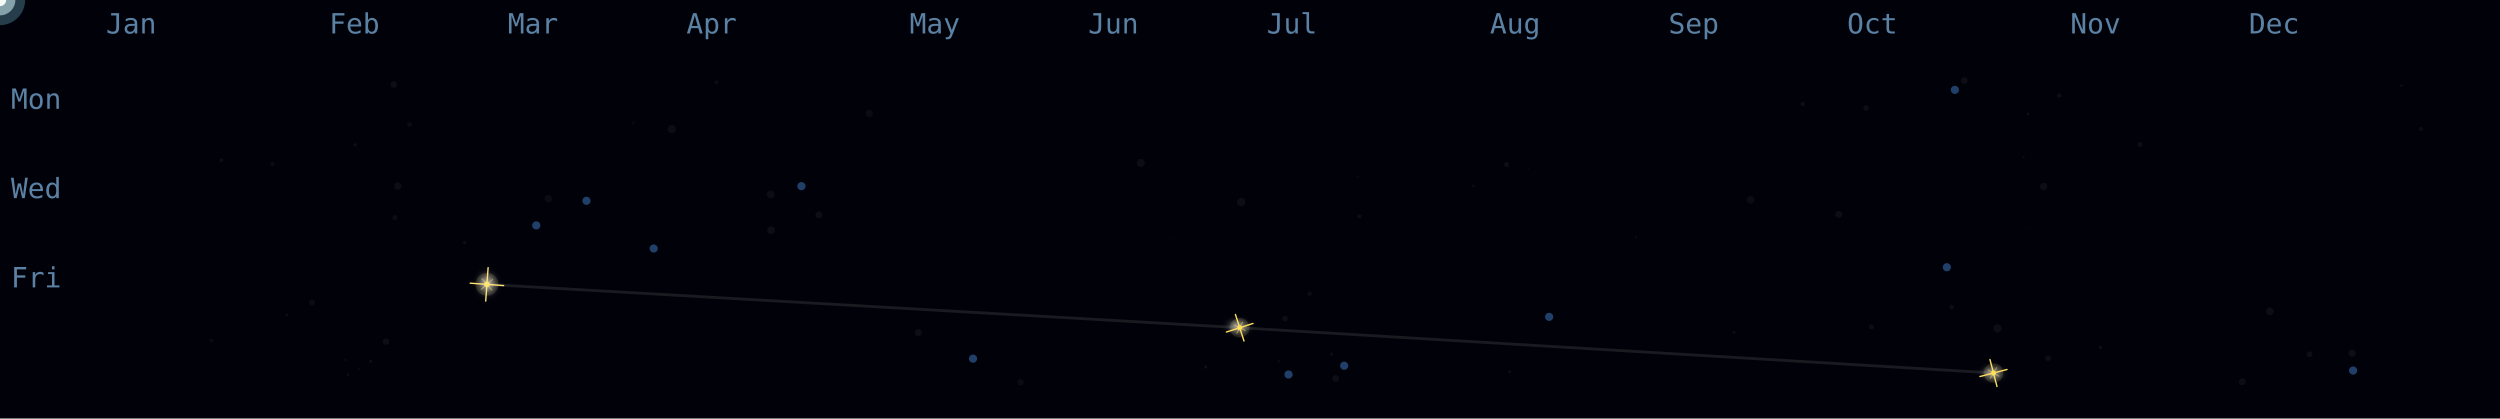
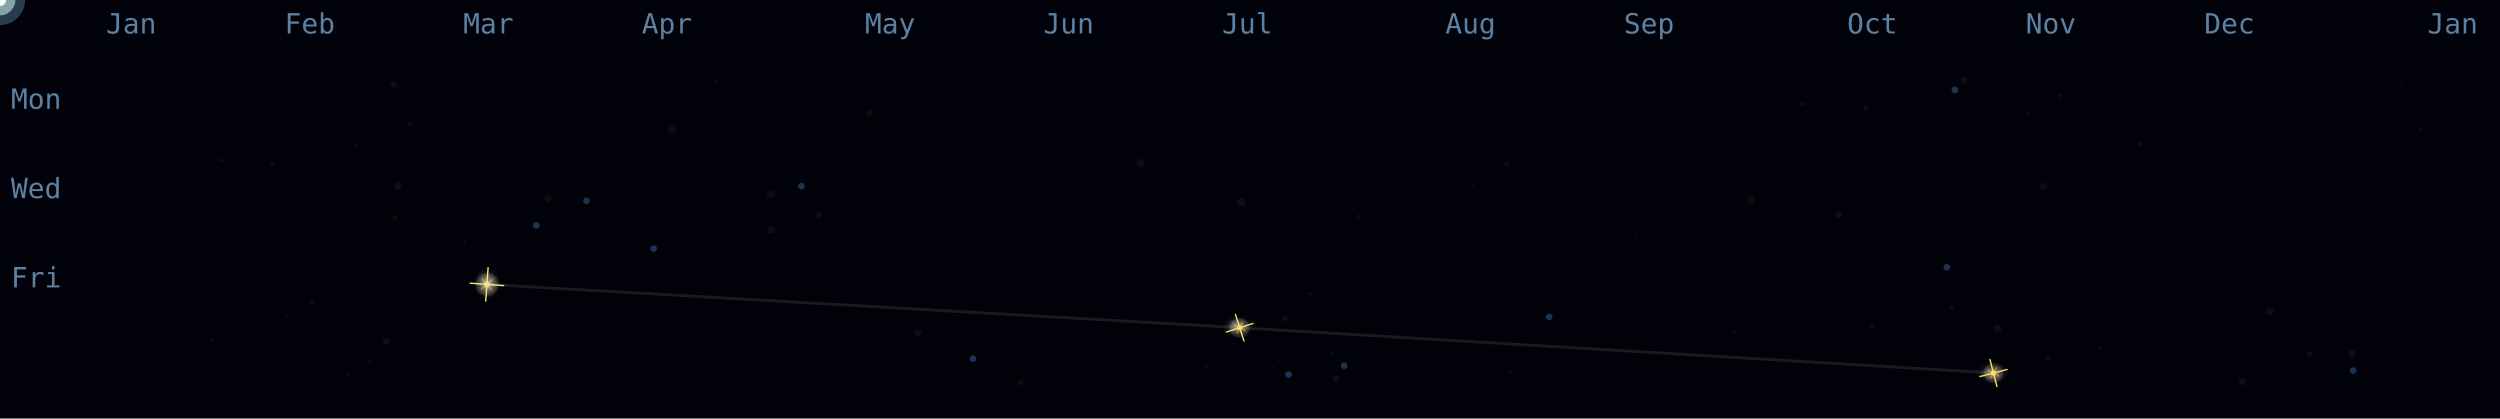
<svg xmlns="http://www.w3.org/2000/svg" viewBox="0 0 896 150" width="896" height="150" role="img" aria-label="Cinematic comet contribution graph">
  <rect x="0.00" y="0.00" width="896.00" height="150.00" fill="#010209" />
  <defs>
    <filter id="organic-sphere" x="-80%" y="-80%" width="260%" height="260%">
      <feTurbulence type="fractalNoise" baseFrequency="0.035" numOctaves="2" seed="7" result="noise" />
      <feDisplacementMap in="SourceGraphic" in2="noise" scale="4" xChannelSelector="R" yChannelSelector="G" result="displaced" />
      <feGaussianBlur in="displaced" stdDeviation="1.4" />
    </filter>
  </defs>
  <text x="22.00" y="39.00" font-family="monospace" font-size="10.00" fill="rgba(122,172,216,0.75)" text-anchor="end">Mon</text>
  <text x="22.00" y="71.00" font-family="monospace" font-size="10.00" fill="rgba(122,172,216,0.75)" text-anchor="end">Wed</text>
  <text x="22.00" y="103.00" font-family="monospace" font-size="10.00" fill="rgba(122,172,216,0.75)" text-anchor="end">Fri</text>
  <text x="38.00" y="12.00" font-family="monospace" font-size="10.00" fill="rgba(122,172,216,0.75)">Jan</text>
-   <text x="118.00" y="12.00" font-family="monospace" font-size="10.00" fill="rgba(122,172,216,0.75)">Feb</text>
-   <text x="182.00" y="12.00" font-family="monospace" font-size="10.00" fill="rgba(122,172,216,0.75)">Mar</text>
-   <text x="246.00" y="12.00" font-family="monospace" font-size="10.00" fill="rgba(122,172,216,0.75)">Apr</text>
-   <text x="326.00" y="12.00" font-family="monospace" font-size="10.00" fill="rgba(122,172,216,0.75)">May</text>
-   <text x="390.00" y="12.00" font-family="monospace" font-size="10.00" fill="rgba(122,172,216,0.75)">Jun</text>
-   <text x="454.00" y="12.00" font-family="monospace" font-size="10.00" fill="rgba(122,172,216,0.75)">Jul</text>
-   <text x="534.00" y="12.00" font-family="monospace" font-size="10.00" fill="rgba(122,172,216,0.75)">Aug</text>
-   <text x="598.00" y="12.00" font-family="monospace" font-size="10.00" fill="rgba(122,172,216,0.75)">Sep</text>
+   <text x="102.00" y="12.00" font-family="monospace" font-size="10.00" fill="rgba(122,172,216,0.75)">Feb</text>
+   <text x="166.00" y="12.00" font-family="monospace" font-size="10.00" fill="rgba(122,172,216,0.75)">Mar</text>
+   <text x="230.00" y="12.00" font-family="monospace" font-size="10.00" fill="rgba(122,172,216,0.75)">Apr</text>
+   <text x="310.00" y="12.00" font-family="monospace" font-size="10.00" fill="rgba(122,172,216,0.75)">May</text>
+   <text x="374.00" y="12.00" font-family="monospace" font-size="10.00" fill="rgba(122,172,216,0.75)">Jun</text>
+   <text x="438.00" y="12.00" font-family="monospace" font-size="10.00" fill="rgba(122,172,216,0.75)">Jul</text>
+   <text x="518.00" y="12.00" font-family="monospace" font-size="10.00" fill="rgba(122,172,216,0.75)">Aug</text>
+   <text x="582.00" y="12.00" font-family="monospace" font-size="10.00" fill="rgba(122,172,216,0.75)">Sep</text>
  <text x="662.00" y="12.00" font-family="monospace" font-size="10.00" fill="rgba(122,172,216,0.75)">Oct</text>
-   <text x="742.00" y="12.00" font-family="monospace" font-size="10.00" fill="rgba(122,172,216,0.75)">Nov</text>
-   <text x="806.00" y="12.00" font-family="monospace" font-size="10.00" fill="rgba(122,172,216,0.75)">Dec</text>
+   <text x="726.00" y="12.00" font-family="monospace" font-size="10.00" fill="rgba(122,172,216,0.75)">Nov</text>
+   <text x="790.00" y="12.00" font-family="monospace" font-size="10.00" fill="rgba(122,172,216,0.75)">Dec</text>
+   <text x="870.00" y="12.00" font-family="monospace" font-size="10.00" fill="rgba(122,172,216,0.75)">Jan</text>
  <circle cx="738.04" cy="34.24" r="0.79" fill="hsl(0,0%,100%)" opacity="0.05">
    <animate attributeName="opacity" values="0.05;0.3;0.05" dur="7s" begin="-6.03s" repeatCount="indefinite" />
  </circle>
  <circle cx="651.31" cy="48.81" r="0.10" fill="hsl(0,0%,100%)" opacity="0.05">
    <animate attributeName="opacity" values="0.05;0.3;0.05" dur="7s" begin="-4.67s" repeatCount="indefinite" />
  </circle>
  <circle cx="541.05" cy="133.20" r="0.52" fill="hsl(0,0%,100%)" opacity="0.05">
    <animate attributeName="opacity" values="0.05;0.3;0.05" dur="7s" begin="-0.43s" repeatCount="indefinite" />
  </circle>
  <circle cx="699.44" cy="110.07" r="0.81" fill="hsl(0,0%,100%)" opacity="0.05">
    <animate attributeName="opacity" values="0.05;0.3;0.05" dur="7s" begin="-3.91s" repeatCount="indefinite" />
  </circle>
  <circle cx="256.74" cy="29.52" r="0.71" fill="hsl(268,32%,82%)" opacity="0.05">
    <animate attributeName="opacity" values="0.05;0.3;0.05" dur="7s" begin="-4.55s" repeatCount="indefinite" />
  </circle>
  <circle cx="141.55" cy="77.97" r="0.92" fill="hsl(130,22%,80%)" opacity="0.05">
    <animate attributeName="opacity" values="0.05;0.3;0.05" dur="7s" begin="-1.47s" repeatCount="indefinite" />
  </circle>
  <circle cx="196.52" cy="71.19" r="1.33" fill="hsl(15,35%,80%)" opacity="0.05">
    <animate attributeName="opacity" values="0.05;0.3;0.05" dur="7s" begin="-1.85s" repeatCount="indefinite" />
  </circle>
  <circle cx="869.56" cy="39.15" r="0.00" fill="hsl(200,45%,88%)" opacity="0.05">
    <animate attributeName="opacity" values="0.05;0.3;0.05" dur="7s" begin="-1.84s" repeatCount="indefinite" />
  </circle>
  <circle cx="703.98" cy="28.88" r="1.22" fill="hsl(0,0%,100%)" opacity="0.05">
    <animate attributeName="opacity" values="0.05;0.3;0.05" dur="7s" begin="-3.36s" repeatCount="indefinite" />
  </circle>
  <circle cx="257.67" cy="83.36" r="0.04" fill="hsl(0,0%,100%)" opacity="0.05">
    <animate attributeName="opacity" values="0.05;0.3;0.05" dur="7s" begin="-6.03s" repeatCount="indefinite" />
  </circle>
  <circle cx="725.27" cy="56.24" r="0.36" fill="hsl(0,0%,100%)" opacity="0.05">
    <animate attributeName="opacity" values="0.05;0.3;0.05" dur="7s" begin="-3.16s" repeatCount="indefinite" />
  </circle>
  <circle cx="528.02" cy="66.59" r="0.47" fill="hsl(130,22%,80%)" opacity="0.05">
    <animate attributeName="opacity" values="0.05;0.3;0.05" dur="7s" begin="-1.06s" repeatCount="indefinite" />
  </circle>
  <circle cx="734.03" cy="128.44" r="1.02" fill="hsl(0,0%,100%)" opacity="0.05">
    <animate attributeName="opacity" values="0.05;0.3;0.05" dur="7s" begin="-2.31s" repeatCount="indefinite" />
  </circle>
  <circle cx="97.63" cy="58.85" r="0.76" fill="hsl(268,32%,82%)" opacity="0.05">
    <animate attributeName="opacity" values="0.05;0.3;0.05" dur="7s" begin="-2.16s" repeatCount="indefinite" />
  </circle>
  <circle cx="586.36" cy="85.07" r="0.44" fill="hsl(15,35%,80%)" opacity="0.05">
    <animate attributeName="opacity" values="0.05;0.3;0.05" dur="7s" begin="-5.61s" repeatCount="indefinite" />
  </circle>
  <circle cx="813.53" cy="111.59" r="1.36" fill="hsl(0,0%,100%)" opacity="0.05">
    <animate attributeName="opacity" values="0.05;0.3;0.05" dur="7s" begin="-5.70s" repeatCount="indefinite" />
  </circle>
  <circle cx="469.37" cy="105.26" r="0.75" fill="hsl(200,45%,88%)" opacity="0.05">
    <animate attributeName="opacity" values="0.05;0.3;0.05" dur="7s" begin="-0.62s" repeatCount="indefinite" />
  </circle>
  <circle cx="276.20" cy="69.69" r="1.41" fill="hsl(200,45%,88%)" opacity="0.05">
    <animate attributeName="opacity" values="0.05;0.3;0.05" dur="7s" begin="-0.05s" repeatCount="indefinite" />
  </circle>
  <circle cx="365.78" cy="136.97" r="1.14" fill="hsl(15,35%,80%)" opacity="0.05">
    <animate attributeName="opacity" values="0.05;0.3;0.05" dur="7s" begin="-2.85s" repeatCount="indefinite" />
  </circle>
  <circle cx="832.16" cy="39.52" r="0.03" fill="hsl(130,22%,80%)" opacity="0.05">
    <animate attributeName="opacity" values="0.05;0.3;0.05" dur="7s" begin="-5.14s" repeatCount="indefinite" />
  </circle>
  <circle cx="227.00" cy="44.11" r="0.43" fill="hsl(15,35%,80%)" opacity="0.05">
    <animate attributeName="opacity" values="0.05;0.3;0.05" dur="7s" begin="-4.02s" repeatCount="indefinite" />
  </circle>
  <circle cx="867.67" cy="46.21" r="0.71" fill="hsl(0,0%,100%)" opacity="0.05">
    <animate attributeName="opacity" values="0.05;0.3;0.05" dur="7s" begin="-6.70s" repeatCount="indefinite" />
  </circle>
  <circle cx="627.41" cy="71.59" r="1.41" fill="hsl(15,35%,80%)" opacity="0.05">
    <animate attributeName="opacity" values="0.05;0.3;0.05" dur="7s" begin="-2.17s" repeatCount="indefinite" />
  </circle>
  <circle cx="240.73" cy="46.27" r="1.47" fill="hsl(200,45%,88%)" opacity="0.05">
    <animate attributeName="opacity" values="0.05;0.3;0.05" dur="7s" begin="-0.75s" repeatCount="indefinite" />
  </circle>
  <circle cx="444.84" cy="72.45" r="1.49" fill="hsl(0,0%,100%)" opacity="0.05">
    <animate attributeName="opacity" values="0.05;0.3;0.05" dur="7s" begin="-2.44s" repeatCount="indefinite" />
  </circle>
  <circle cx="246.79" cy="32.16" r="0.04" fill="hsl(0,0%,100%)" opacity="0.05">
    <animate attributeName="opacity" values="0.05;0.3;0.05" dur="7s" begin="-0.21s" repeatCount="indefinite" />
  </circle>
  <circle cx="79.34" cy="57.44" r="0.69" fill="hsl(0,0%,100%)" opacity="0.05">
    <animate attributeName="opacity" values="0.05;0.3;0.05" dur="7s" begin="-2.82s" repeatCount="indefinite" />
  </circle>
  <circle cx="135.81" cy="120.70" r="0.12" fill="hsl(130,22%,80%)" opacity="0.05">
    <animate attributeName="opacity" values="0.05;0.3;0.05" dur="7s" begin="-5.09s" repeatCount="indefinite" />
  </circle>
  <circle cx="726.85" cy="40.82" r="0.52" fill="hsl(0,0%,100%)" opacity="0.05">
    <animate attributeName="opacity" values="0.05;0.3;0.05" dur="7s" begin="-1.64s" repeatCount="indefinite" />
  </circle>
  <circle cx="127.28" cy="51.92" r="0.63" fill="hsl(0,0%,100%)" opacity="0.05">
    <animate attributeName="opacity" values="0.05;0.3;0.05" dur="7s" begin="-5.50s" repeatCount="indefinite" />
  </circle>
  <circle cx="329.14" cy="119.25" r="1.29" fill="hsl(0,0%,100%)" opacity="0.05">
    <animate attributeName="opacity" values="0.05;0.3;0.05" dur="7s" begin="-4.59s" repeatCount="indefinite" />
  </circle>
  <circle cx="460.56" cy="114.16" r="1.00" fill="hsl(0,0%,100%)" opacity="0.05">
    <animate attributeName="opacity" values="0.05;0.3;0.05" dur="7s" begin="-1.61s" repeatCount="indefinite" />
  </circle>
  <circle cx="715.90" cy="117.70" r="1.48" fill="hsl(0,0%,100%)" opacity="0.05">
    <animate attributeName="opacity" values="0.05;0.3;0.05" dur="7s" begin="-3.42s" repeatCount="indefinite" />
  </circle>
  <circle cx="501.13" cy="129.33" r="0.05" fill="hsl(0,0%,100%)" opacity="0.05">
    <animate attributeName="opacity" values="0.05;0.3;0.05" dur="7s" begin="-5.19s" repeatCount="indefinite" />
  </circle>
  <circle cx="75.84" cy="122.06" r="0.64" fill="hsl(15,35%,80%)" opacity="0.05">
    <animate attributeName="opacity" values="0.05;0.3;0.05" dur="7s" begin="-6.18s" repeatCount="indefinite" />
  </circle>
  <circle cx="432.11" cy="131.53" r="0.58" fill="hsl(0,0%,100%)" opacity="0.05">
    <animate attributeName="opacity" values="0.05;0.3;0.05" dur="7s" begin="-3.98s" repeatCount="indefinite" />
  </circle>
  <circle cx="138.34" cy="122.43" r="1.17" fill="hsl(0,0%,100%)" opacity="0.05">
    <animate attributeName="opacity" values="0.05;0.3;0.05" dur="7s" begin="-2.57s" repeatCount="indefinite" />
  </circle>
  <circle cx="256.49" cy="119.97" r="0.15" fill="hsl(0,0%,100%)" opacity="0.05">
    <animate attributeName="opacity" values="0.05;0.3;0.05" dur="7s" begin="-6.58s" repeatCount="indefinite" />
  </circle>
  <circle cx="408.86" cy="58.40" r="1.43" fill="hsl(0,0%,100%)" opacity="0.05">
    <animate attributeName="opacity" values="0.05;0.3;0.05" dur="7s" begin="-6.91s" repeatCount="indefinite" />
  </circle>
  <circle cx="420.73" cy="85.44" r="0.25" fill="hsl(200,45%,88%)" opacity="0.05">
    <animate attributeName="opacity" values="0.05;0.3;0.05" dur="7s" begin="-4.30s" repeatCount="indefinite" />
  </circle>
  <circle cx="318.39" cy="123.57" r="0.01" fill="hsl(0,0%,100%)" opacity="0.05">
    <animate attributeName="opacity" values="0.05;0.3;0.05" dur="7s" begin="-5.26s" repeatCount="indefinite" />
  </circle>
  <circle cx="422.29" cy="67.20" r="0.10" fill="hsl(0,0%,100%)" opacity="0.05">
    <animate attributeName="opacity" values="0.05;0.3;0.05" dur="7s" begin="-3.26s" repeatCount="indefinite" />
  </circle>
  <circle cx="102.71" cy="112.94" r="0.51" fill="hsl(200,45%,88%)" opacity="0.05">
    <animate attributeName="opacity" values="0.05;0.3;0.05" dur="7s" begin="-6.56s" repeatCount="indefinite" />
  </circle>
  <circle cx="732.43" cy="66.82" r="1.33" fill="hsl(0,0%,100%)" opacity="0.05">
    <animate attributeName="opacity" values="0.05;0.3;0.05" dur="7s" begin="-5.08s" repeatCount="indefinite" />
  </circle>
  <circle cx="311.56" cy="40.62" r="1.31" fill="hsl(130,22%,80%)" opacity="0.05">
    <animate attributeName="opacity" values="0.05;0.3;0.05" dur="7s" begin="-1.35s" repeatCount="indefinite" />
  </circle>
  <circle cx="827.73" cy="126.98" r="1.05" fill="hsl(0,0%,100%)" opacity="0.05">
    <animate attributeName="opacity" values="0.05;0.3;0.05" dur="7s" begin="-0.33s" repeatCount="indefinite" />
  </circle>
  <circle cx="141.14" cy="30.28" r="1.18" fill="hsl(0,0%,100%)" opacity="0.05">
    <animate attributeName="opacity" values="0.05;0.3;0.05" dur="7s" begin="-2.87s" repeatCount="indefinite" />
  </circle>
  <circle cx="286.23" cy="84.31" r="0.12" fill="hsl(0,0%,100%)" opacity="0.05">
    <animate attributeName="opacity" values="0.05;0.3;0.05" dur="7s" begin="-2.82s" repeatCount="indefinite" />
  </circle>
  <circle cx="123.83" cy="128.93" r="0.40" fill="hsl(0,0%,100%)" opacity="0.05">
    <animate attributeName="opacity" values="0.05;0.3;0.05" dur="7s" begin="-6.29s" repeatCount="indefinite" />
  </circle>
  <circle cx="124.67" cy="134.33" r="0.46" fill="hsl(0,0%,100%)" opacity="0.05">
    <animate attributeName="opacity" values="0.05;0.3;0.05" dur="7s" begin="-5.91s" repeatCount="indefinite" />
  </circle>
  <circle cx="132.82" cy="129.54" r="0.56" fill="hsl(0,0%,100%)" opacity="0.05">
    <animate attributeName="opacity" values="0.05;0.3;0.05" dur="7s" begin="-5.75s" repeatCount="indefinite" />
  </circle>
  <circle cx="799.72" cy="75.12" r="0.07" fill="hsl(0,0%,100%)" opacity="0.05">
    <animate attributeName="opacity" values="0.05;0.3;0.05" dur="7s" begin="-2.48s" repeatCount="indefinite" />
  </circle>
  <circle cx="212.81" cy="123.90" r="0.22" fill="hsl(0,0%,100%)" opacity="0.05">
    <animate attributeName="opacity" values="0.05;0.3;0.05" dur="7s" begin="-0.85s" repeatCount="indefinite" />
  </circle>
  <circle cx="767.03" cy="51.78" r="0.89" fill="hsl(0,0%,100%)" opacity="0.05">
    <animate attributeName="opacity" values="0.05;0.3;0.05" dur="7s" begin="-2.35s" repeatCount="indefinite" />
  </circle>
  <circle cx="803.64" cy="136.80" r="1.23" fill="hsl(0,0%,100%)" opacity="0.05">
    <animate attributeName="opacity" values="0.05;0.3;0.05" dur="7s" begin="-3.36s" repeatCount="indefinite" />
  </circle>
  <circle cx="539.96" cy="58.95" r="0.89" fill="hsl(0,0%,100%)" opacity="0.05">
    <animate attributeName="opacity" values="0.05;0.3;0.05" dur="7s" begin="-4.22s" repeatCount="indefinite" />
  </circle>
  <circle cx="726.36" cy="81.89" r="0.23" fill="hsl(0,0%,100%)" opacity="0.05">
    <animate attributeName="opacity" values="0.05;0.3;0.05" dur="7s" begin="-3.40s" repeatCount="indefinite" />
  </circle>
  <circle cx="842.97" cy="126.57" r="1.29" fill="hsl(0,0%,100%)" opacity="0.05">
    <animate attributeName="opacity" values="0.05;0.3;0.05" dur="7s" begin="-1.92s" repeatCount="indefinite" />
  </circle>
  <circle cx="478.72" cy="135.66" r="1.23" fill="hsl(0,0%,100%)" opacity="0.05">
    <animate attributeName="opacity" values="0.05;0.3;0.05" dur="7s" begin="-1.07s" repeatCount="indefinite" />
  </circle>
  <circle cx="293.52" cy="77.02" r="1.23" fill="hsl(0,0%,100%)" opacity="0.05">
    <animate attributeName="opacity" values="0.05;0.3;0.05" dur="7s" begin="-1.97s" repeatCount="indefinite" />
  </circle>
  <circle cx="486.55" cy="63.36" r="0.30" fill="hsl(0,0%,100%)" opacity="0.05">
    <animate attributeName="opacity" values="0.05;0.3;0.05" dur="7s" begin="-4.64s" repeatCount="indefinite" />
  </circle>
  <circle cx="621.47" cy="119.14" r="0.52" fill="hsl(0,0%,100%)" opacity="0.05">
    <animate attributeName="opacity" values="0.05;0.3;0.05" dur="7s" begin="-5.07s" repeatCount="indefinite" />
  </circle>
  <circle cx="668.81" cy="38.68" r="0.96" fill="hsl(0,0%,100%)" opacity="0.05">
    <animate attributeName="opacity" values="0.05;0.3;0.05" dur="7s" begin="-2.74s" repeatCount="indefinite" />
  </circle>
  <circle cx="544.77" cy="113.92" r="0.18" fill="hsl(0,0%,100%)" opacity="0.05">
    <animate attributeName="opacity" values="0.05;0.3;0.05" dur="7s" begin="-5.86s" repeatCount="indefinite" />
  </circle>
  <circle cx="477.24" cy="126.95" r="0.53" fill="hsl(0,0%,100%)" opacity="0.05">
    <animate attributeName="opacity" values="0.05;0.3;0.05" dur="7s" begin="-0.65s" repeatCount="indefinite" />
  </circle>
  <circle cx="128.58" cy="132.28" r="0.36" fill="hsl(0,0%,100%)" opacity="0.05">
    <animate attributeName="opacity" values="0.05;0.3;0.05" dur="7s" begin="-5.19s" repeatCount="indefinite" />
  </circle>
  <circle cx="458.39" cy="129.44" r="0.38" fill="hsl(0,0%,100%)" opacity="0.05">
    <animate attributeName="opacity" values="0.05;0.3;0.05" dur="7s" begin="-0.07s" repeatCount="indefinite" />
  </circle>
  <circle cx="276.35" cy="82.50" r="1.40" fill="hsl(0,0%,100%)" opacity="0.05">
    <animate attributeName="opacity" values="0.05;0.3;0.05" dur="7s" begin="-6.02s" repeatCount="indefinite" />
  </circle>
  <circle cx="166.54" cy="86.93" r="0.61" fill="hsl(0,0%,100%)" opacity="0.05">
    <animate attributeName="opacity" values="0.05;0.3;0.05" dur="7s" begin="-1.41s" repeatCount="indefinite" />
  </circle>
  <circle cx="146.75" cy="44.64" r="0.88" fill="hsl(268,32%,82%)" opacity="0.05">
    <animate attributeName="opacity" values="0.05;0.3;0.05" dur="7s" begin="-3.72s" repeatCount="indefinite" />
  </circle>
  <circle cx="487.23" cy="77.59" r="0.72" fill="hsl(0,0%,100%)" opacity="0.05">
    <animate attributeName="opacity" values="0.05;0.3;0.05" dur="7s" begin="-3.17s" repeatCount="indefinite" />
  </circle>
  <circle cx="547.87" cy="60.47" r="0.21" fill="hsl(0,0%,100%)" opacity="0.05">
    <animate attributeName="opacity" values="0.05;0.3;0.05" dur="7s" begin="-5.93s" repeatCount="indefinite" />
  </circle>
  <circle cx="659.02" cy="76.85" r="1.25" fill="hsl(0,0%,100%)" opacity="0.05">
    <animate attributeName="opacity" values="0.05;0.3;0.05" dur="7s" begin="-0.72s" repeatCount="indefinite" />
  </circle>
  <circle cx="646.12" cy="37.27" r="0.77" fill="hsl(0,0%,100%)" opacity="0.05">
    <animate attributeName="opacity" values="0.05;0.3;0.05" dur="7s" begin="-6.70s" repeatCount="indefinite" />
  </circle>
  <circle cx="752.77" cy="124.52" r="0.62" fill="hsl(0,0%,100%)" opacity="0.05">
    <animate attributeName="opacity" values="0.05;0.3;0.05" dur="7s" begin="-0.69s" repeatCount="indefinite" />
  </circle>
  <circle cx="578.33" cy="44.84" r="0.12" fill="hsl(0,0%,100%)" opacity="0.05">
    <animate attributeName="opacity" values="0.05;0.3;0.05" dur="7s" begin="-4.46s" repeatCount="indefinite" />
  </circle>
  <circle cx="860.68" cy="30.66" r="0.44" fill="hsl(0,0%,100%)" opacity="0.05">
    <animate attributeName="opacity" values="0.05;0.3;0.05" dur="7s" begin="-4.53s" repeatCount="indefinite" />
  </circle>
  <circle cx="142.61" cy="66.67" r="1.31" fill="hsl(0,0%,100%)" opacity="0.05">
    <animate attributeName="opacity" values="0.05;0.3;0.05" dur="7s" begin="-2.58s" repeatCount="indefinite" />
  </circle>
  <circle cx="670.69" cy="117.15" r="0.88" fill="hsl(0,0%,100%)" opacity="0.05">
    <animate attributeName="opacity" values="0.05;0.3;0.05" dur="7s" begin="-4.86s" repeatCount="indefinite" />
  </circle>
  <circle cx="111.81" cy="108.45" r="1.11" fill="hsl(130,22%,80%)" opacity="0.05">
    <animate attributeName="opacity" values="0.05;0.3;0.05" dur="7s" begin="-5.43s" repeatCount="indefinite" />
  </circle>
-   <circle cx="192.20" cy="80.78" r="1.46" fill="hsl(214,51%,44%)" opacity="0.60" />
-   <circle cx="210.19" cy="71.97" r="1.46" fill="hsl(214,51%,44%)" opacity="0.60" />
-   <circle cx="234.28" cy="89.07" r="1.46" fill="hsl(214,51%,44%)" opacity="0.60" />
-   <circle cx="287.24" cy="66.71" r="1.46" fill="hsl(214,51%,44%)" opacity="0.60" />
-   <circle cx="348.73" cy="128.54" r="1.46" fill="hsl(214,51%,44%)" opacity="0.60" />
-   <circle cx="461.81" cy="134.22" r="1.46" fill="hsl(214,51%,44%)" opacity="0.60" />
-   <circle cx="481.75" cy="131.07" r="1.46" fill="hsl(214,51%,44%)" opacity="0.60" />
-   <circle cx="555.22" cy="113.57" r="1.46" fill="hsl(214,51%,44%)" opacity="0.60" />
-   <circle cx="700.63" cy="32.21" r="1.46" fill="hsl(214,51%,44%)" opacity="0.60" />
-   <circle cx="697.75" cy="95.78" r="1.46" fill="hsl(214,51%,44%)" opacity="0.60" />
-   <circle cx="843.35" cy="132.81" r="1.46" fill="hsl(214,51%,44%)" opacity="0.60" />
+   <circle cx="192.20" cy="80.78" r="1.21" fill="hsl(214,48%,38%)" opacity="0.54" />
+   <circle cx="210.19" cy="71.97" r="1.21" fill="hsl(214,48%,38%)" opacity="0.54" />
+   <circle cx="234.28" cy="89.07" r="1.21" fill="hsl(214,48%,38%)" opacity="0.54" />
+   <circle cx="287.24" cy="66.71" r="1.21" fill="hsl(214,48%,38%)" opacity="0.54" />
+   <circle cx="348.73" cy="128.54" r="1.21" fill="hsl(214,48%,38%)" opacity="0.54" />
+   <circle cx="461.81" cy="134.22" r="1.21" fill="hsl(214,48%,38%)" opacity="0.54" />
+   <circle cx="481.75" cy="131.07" r="1.21" fill="hsl(214,48%,38%)" opacity="0.54" />
+   <circle cx="555.22" cy="113.57" r="1.21" fill="hsl(214,48%,38%)" opacity="0.54" />
+   <circle cx="700.63" cy="32.21" r="1.21" fill="hsl(214,48%,38%)" opacity="0.54" />
+   <circle cx="697.75" cy="95.78" r="1.21" fill="hsl(214,48%,38%)" opacity="0.54" />
+   <circle cx="843.35" cy="132.81" r="1.21" fill="hsl(214,48%,38%)" opacity="0.54" />
  <path d="M 174.51,101.92 L 444.31,117.46 L 714.46,133.69" fill="none" stroke="rgba(255,255,255,0.1)" stroke-width="1.00" stroke-linejoin="round" />
  <circle cx="0.00" cy="0.00" r="1.80" fill="hsl(185,80%,90%)" opacity="0.45">
    <animateMotion dur="8.30s" begin="-0.18s" repeatCount="indefinite" keyTimes="0;0.578;1" keyPoints="0;1;1" calcMode="linear" path="M 174.51,101.92 L 444.31,117.46 L 714.46,133.69" />
    <animate attributeName="opacity" dur="8.30s" begin="-0.18s" repeatCount="indefinite" keyTimes="0;0.578;0.579;1" values="0.45;0.45;0;0" />
  </circle>
  <circle cx="0.00" cy="0.00" r="1.30" fill="hsl(185,80%,90%)" opacity="0.28">
    <animateMotion dur="8.30s" begin="-0.36s" repeatCount="indefinite" keyTimes="0;0.578;1" keyPoints="0;1;1" calcMode="linear" path="M 174.51,101.92 L 444.31,117.46 L 714.46,133.69" />
    <animate attributeName="opacity" dur="8.30s" begin="-0.36s" repeatCount="indefinite" keyTimes="0;0.578;0.579;1" values="0.28;0.28;0;0" />
  </circle>
  <circle cx="0.00" cy="0.00" r="0.90" fill="hsl(185,80%,90%)" opacity="0.16">
    <animateMotion dur="8.30s" begin="-0.54s" repeatCount="indefinite" keyTimes="0;0.578;1" keyPoints="0;1;1" calcMode="linear" path="M 174.51,101.92 L 444.31,117.46 L 714.46,133.69" />
    <animate attributeName="opacity" dur="8.30s" begin="-0.54s" repeatCount="indefinite" keyTimes="0;0.578;0.579;1" values="0.16;0.16;0;0" />
  </circle>
  <circle cx="0.00" cy="0.00" r="0.60" fill="hsl(185,80%,90%)" opacity="0.08">
    <animateMotion dur="8.30s" begin="-0.72s" repeatCount="indefinite" keyTimes="0;0.578;1" keyPoints="0;1;1" calcMode="linear" path="M 174.51,101.92 L 444.31,117.46 L 714.46,133.69" />
    <animate attributeName="opacity" dur="8.30s" begin="-0.72s" repeatCount="indefinite" keyTimes="0;0.578;0.579;1" values="0.08;0.08;0;0" />
  </circle>
  <circle cx="0.00" cy="0.00" r="9.00" fill="hsl(195,90%,75%)" opacity="0.28">
    <animateMotion dur="8.30s" begin="0s" repeatCount="indefinite" keyTimes="0;0.578;1" keyPoints="0;1;1" calcMode="linear" path="M 174.51,101.92 L 444.31,117.46 L 714.46,133.69" />
    <animate attributeName="opacity" dur="8.30s" begin="0s" repeatCount="indefinite" keyTimes="0;0.578;0.579;1" values="0.28;0.28;0;0" />
  </circle>
  <circle cx="0.00" cy="0.00" r="5.50" fill="hsl(185,70%,90%)" opacity="0.55">
    <animateMotion dur="8.30s" begin="0s" repeatCount="indefinite" keyTimes="0;0.578;1" keyPoints="0;1;1" calcMode="linear" path="M 174.51,101.92 L 444.31,117.46 L 714.46,133.69" />
    <animate attributeName="opacity" dur="8.30s" begin="0s" repeatCount="indefinite" keyTimes="0;0.578;0.579;1" values="0.55;0.55;0;0" />
  </circle>
  <circle cx="0.00" cy="0.00" r="2.20" fill="hsl(150,35%,97%)" opacity="1.00">
    <animateMotion dur="8.30s" begin="0s" repeatCount="indefinite" keyTimes="0;0.578;1" keyPoints="0;1;1" calcMode="linear" path="M 174.51,101.92 L 444.31,117.46 L 714.46,133.69" />
    <animate attributeName="opacity" dur="8.30s" begin="0s" repeatCount="indefinite" keyTimes="0;0.578;0.579;1" values="1;1;0;0" />
  </circle>
  <g transform="rotate(4.1 174.51 101.92)">
    <circle cx="174.51" cy="101.92" r="4.10" fill="hsla(48,100%,74%,0.35)" fill-opacity="0.35">
      <animate attributeName="fill-opacity" values="0.25;0.45;0.25" dur="3s" begin="-0.00s" repeatCount="indefinite" />
    </circle>
    <circle cx="174.51" cy="101.92" r="2.46" fill="hsla(50,100%,99%,0.75)" filter="url(#organic-sphere)" />
    <line x1="172.60" y1="100.01" x2="176.42" y2="103.83" stroke="hsl(48,100%,72.5%)" stroke-width="0.40" stroke-opacity="0.42" stroke-linecap="round" />
    <line x1="172.60" y1="103.83" x2="176.42" y2="100.01" stroke="hsl(48,100%,72.5%)" stroke-width="0.40" stroke-opacity="0.42" stroke-linecap="round" />
    <line x1="168.51" y1="101.92" x2="180.51" y2="101.92" stroke="hsl(48,100%,72.5%)" stroke-width="0.50" stroke-linecap="round" />
    <line x1="174.51" y1="95.92" x2="174.51" y2="107.92" stroke="hsl(48,100%,72.5%)" stroke-width="0.50" stroke-linecap="round" />
    <circle cx="174.51" cy="101.92" r="1.02" fill="hsl(48,100%,72.5%)" />
  </g>
  <g transform="rotate(-17.9 444.31 117.46)">
    <circle cx="444.31" cy="117.46" r="3.50" fill="hsla(48,100%,74%,0.35)" fill-opacity="0.35">
      <animate attributeName="fill-opacity" values="0.25;0.45;0.25" dur="3s" begin="-0.60s" repeatCount="indefinite" />
    </circle>
    <circle cx="444.31" cy="117.46" r="2.10" fill="hsla(50,100%,99%,0.75)" filter="url(#organic-sphere)" />
    <line x1="442.72" y1="115.87" x2="445.90" y2="119.05" stroke="hsl(48,100%,68.0%)" stroke-width="0.40" stroke-opacity="0.42" stroke-linecap="round" />
    <line x1="442.72" y1="119.05" x2="445.90" y2="115.87" stroke="hsl(48,100%,68.0%)" stroke-width="0.40" stroke-opacity="0.42" stroke-linecap="round" />
    <line x1="439.31" y1="117.46" x2="449.31" y2="117.46" stroke="hsl(48,100%,68.0%)" stroke-width="0.50" stroke-linecap="round" />
    <line x1="444.31" y1="112.46" x2="444.31" y2="122.46" stroke="hsl(48,100%,68.0%)" stroke-width="0.50" stroke-linecap="round" />
    <circle cx="444.31" cy="117.46" r="0.90" fill="hsl(48,100%,68.0%)" />
  </g>
  <g transform="rotate(-14.6 714.46 133.69)">
    <circle cx="714.46" cy="133.69" r="3.50" fill="hsla(48,100%,74%,0.35)" fill-opacity="0.35">
      <animate attributeName="fill-opacity" values="0.25;0.45;0.25" dur="3s" begin="-1.20s" repeatCount="indefinite" />
    </circle>
    <circle cx="714.46" cy="133.69" r="2.10" fill="hsla(50,100%,99%,0.75)" filter="url(#organic-sphere)" />
    <line x1="712.87" y1="132.10" x2="716.05" y2="135.28" stroke="hsl(48,100%,68.0%)" stroke-width="0.40" stroke-opacity="0.42" stroke-linecap="round" />
    <line x1="712.87" y1="135.28" x2="716.05" y2="132.10" stroke="hsl(48,100%,68.0%)" stroke-width="0.40" stroke-opacity="0.42" stroke-linecap="round" />
    <line x1="709.46" y1="133.69" x2="719.46" y2="133.69" stroke="hsl(48,100%,68.0%)" stroke-width="0.50" stroke-linecap="round" />
    <line x1="714.46" y1="128.69" x2="714.46" y2="138.69" stroke="hsl(48,100%,68.0%)" stroke-width="0.50" stroke-linecap="round" />
    <circle cx="714.46" cy="133.69" r="0.90" fill="hsl(48,100%,68.0%)" />
  </g>
</svg>
